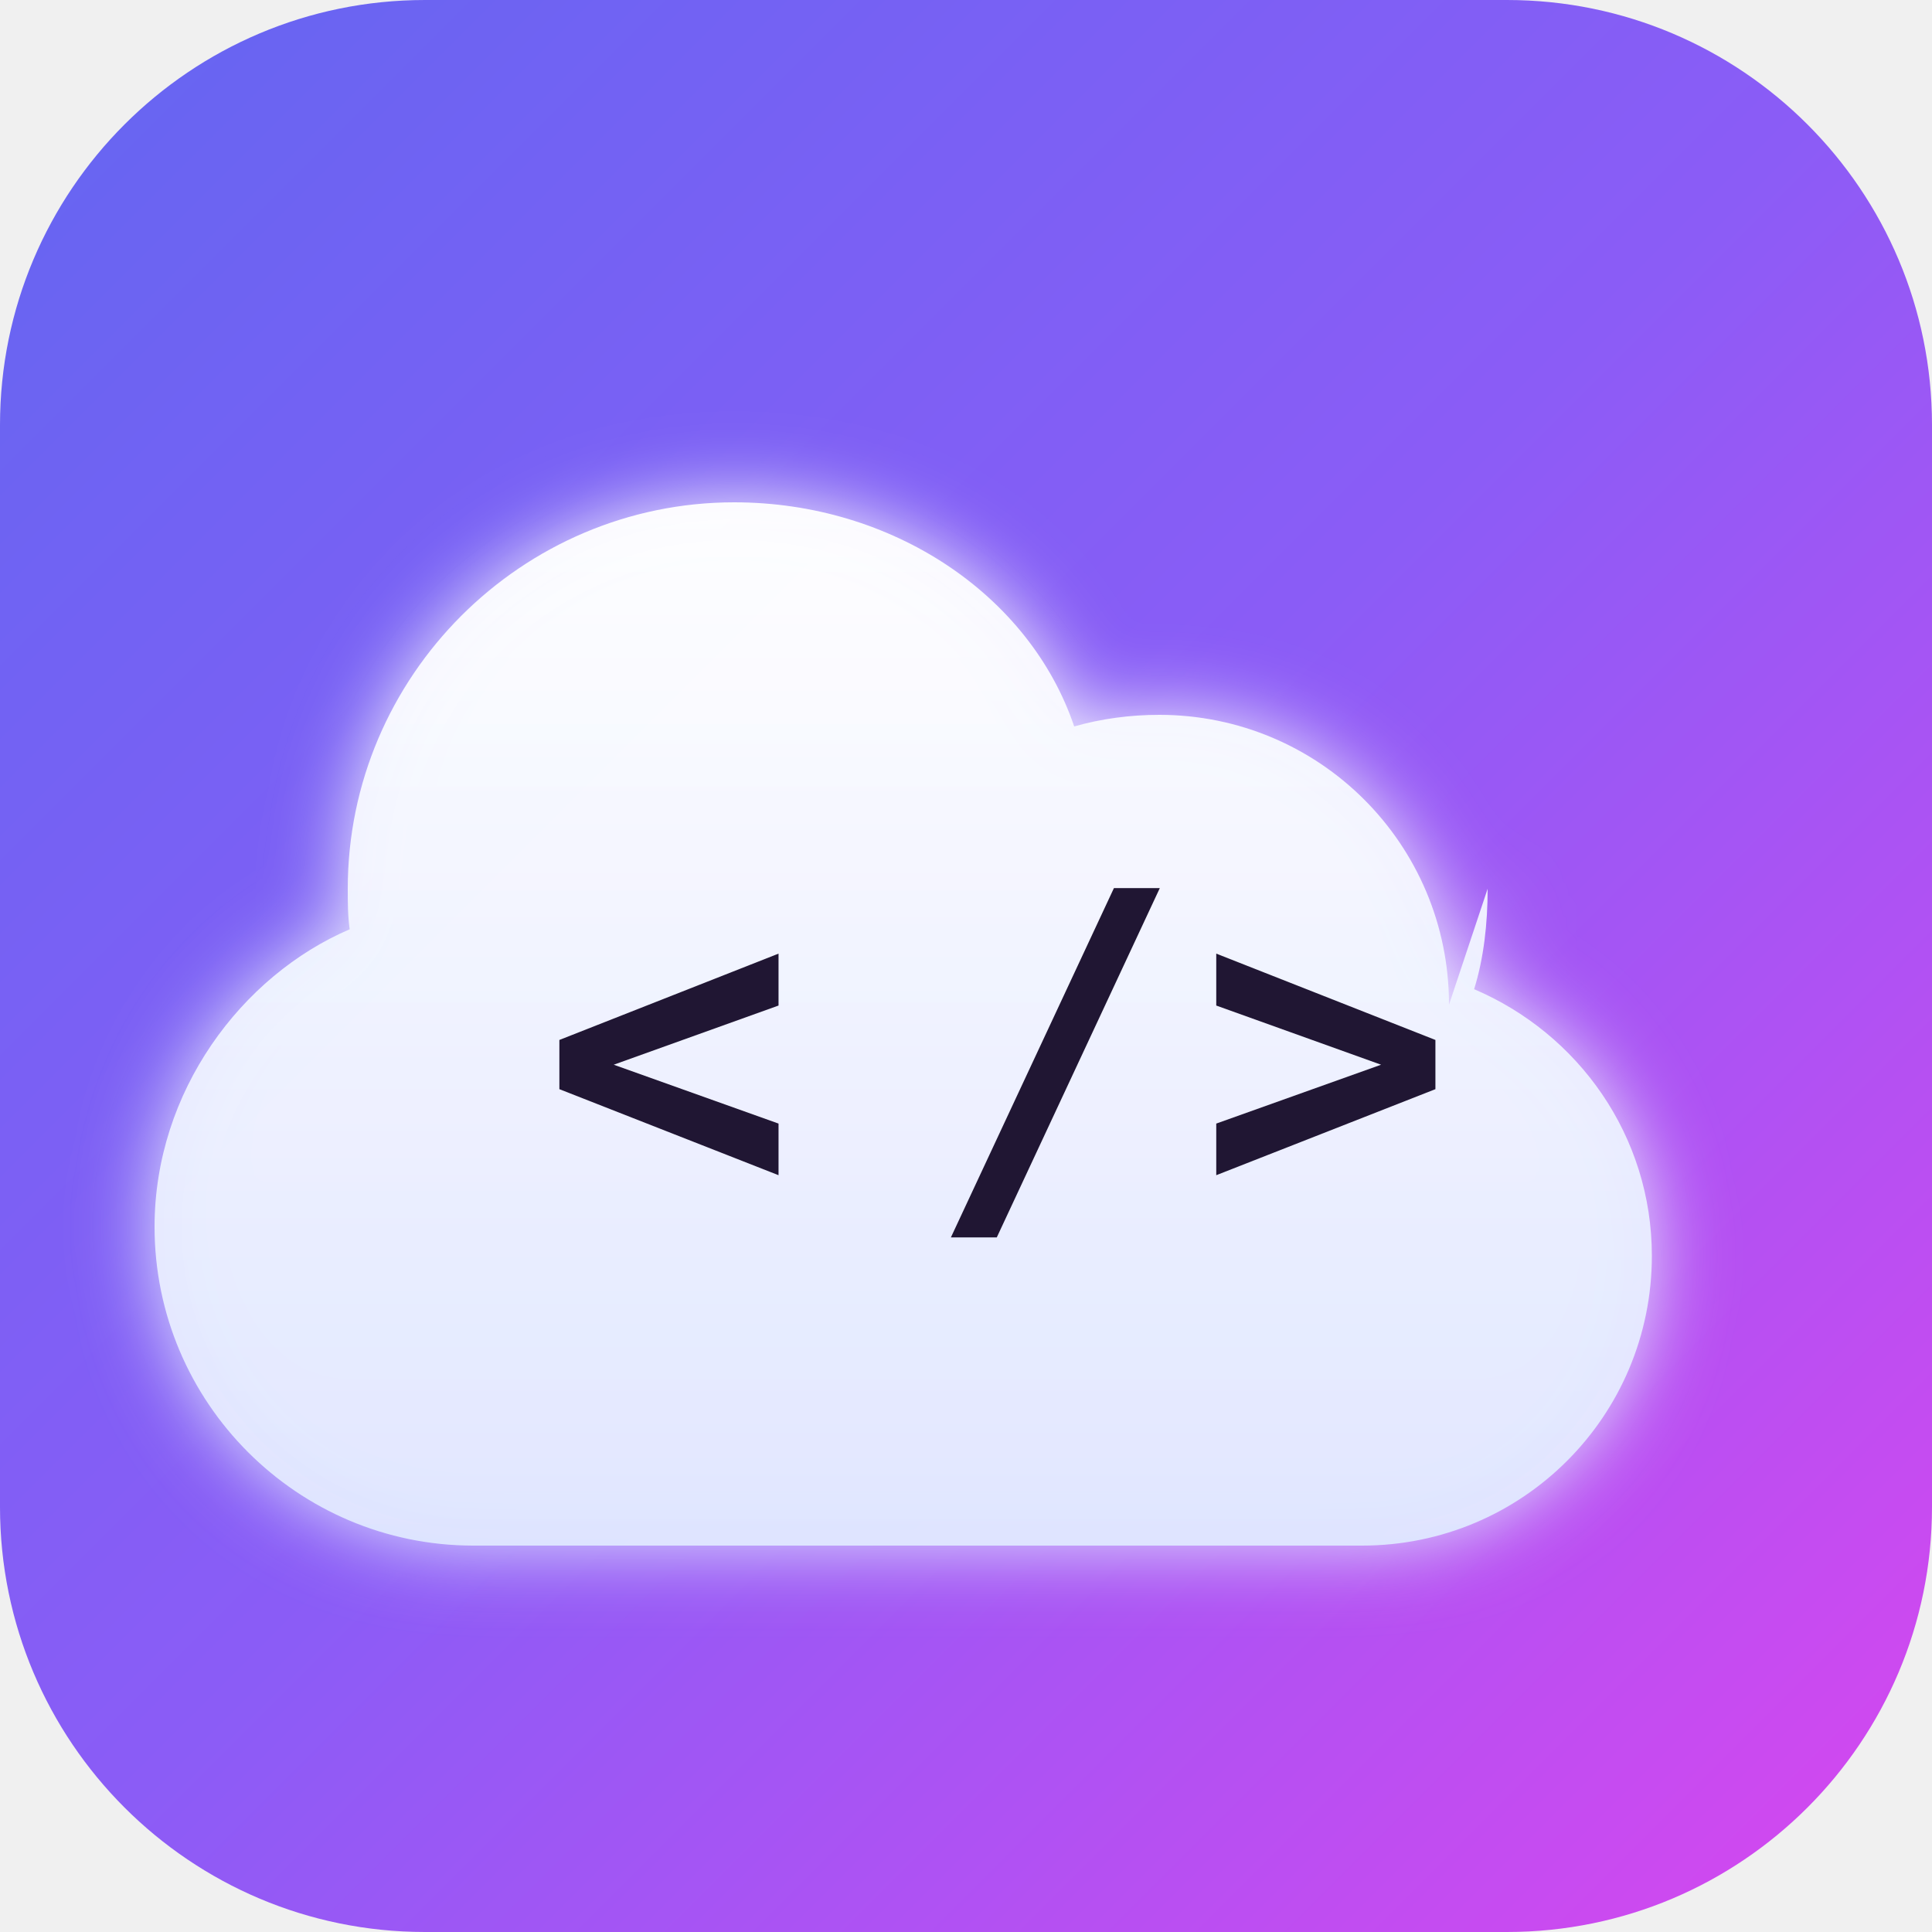
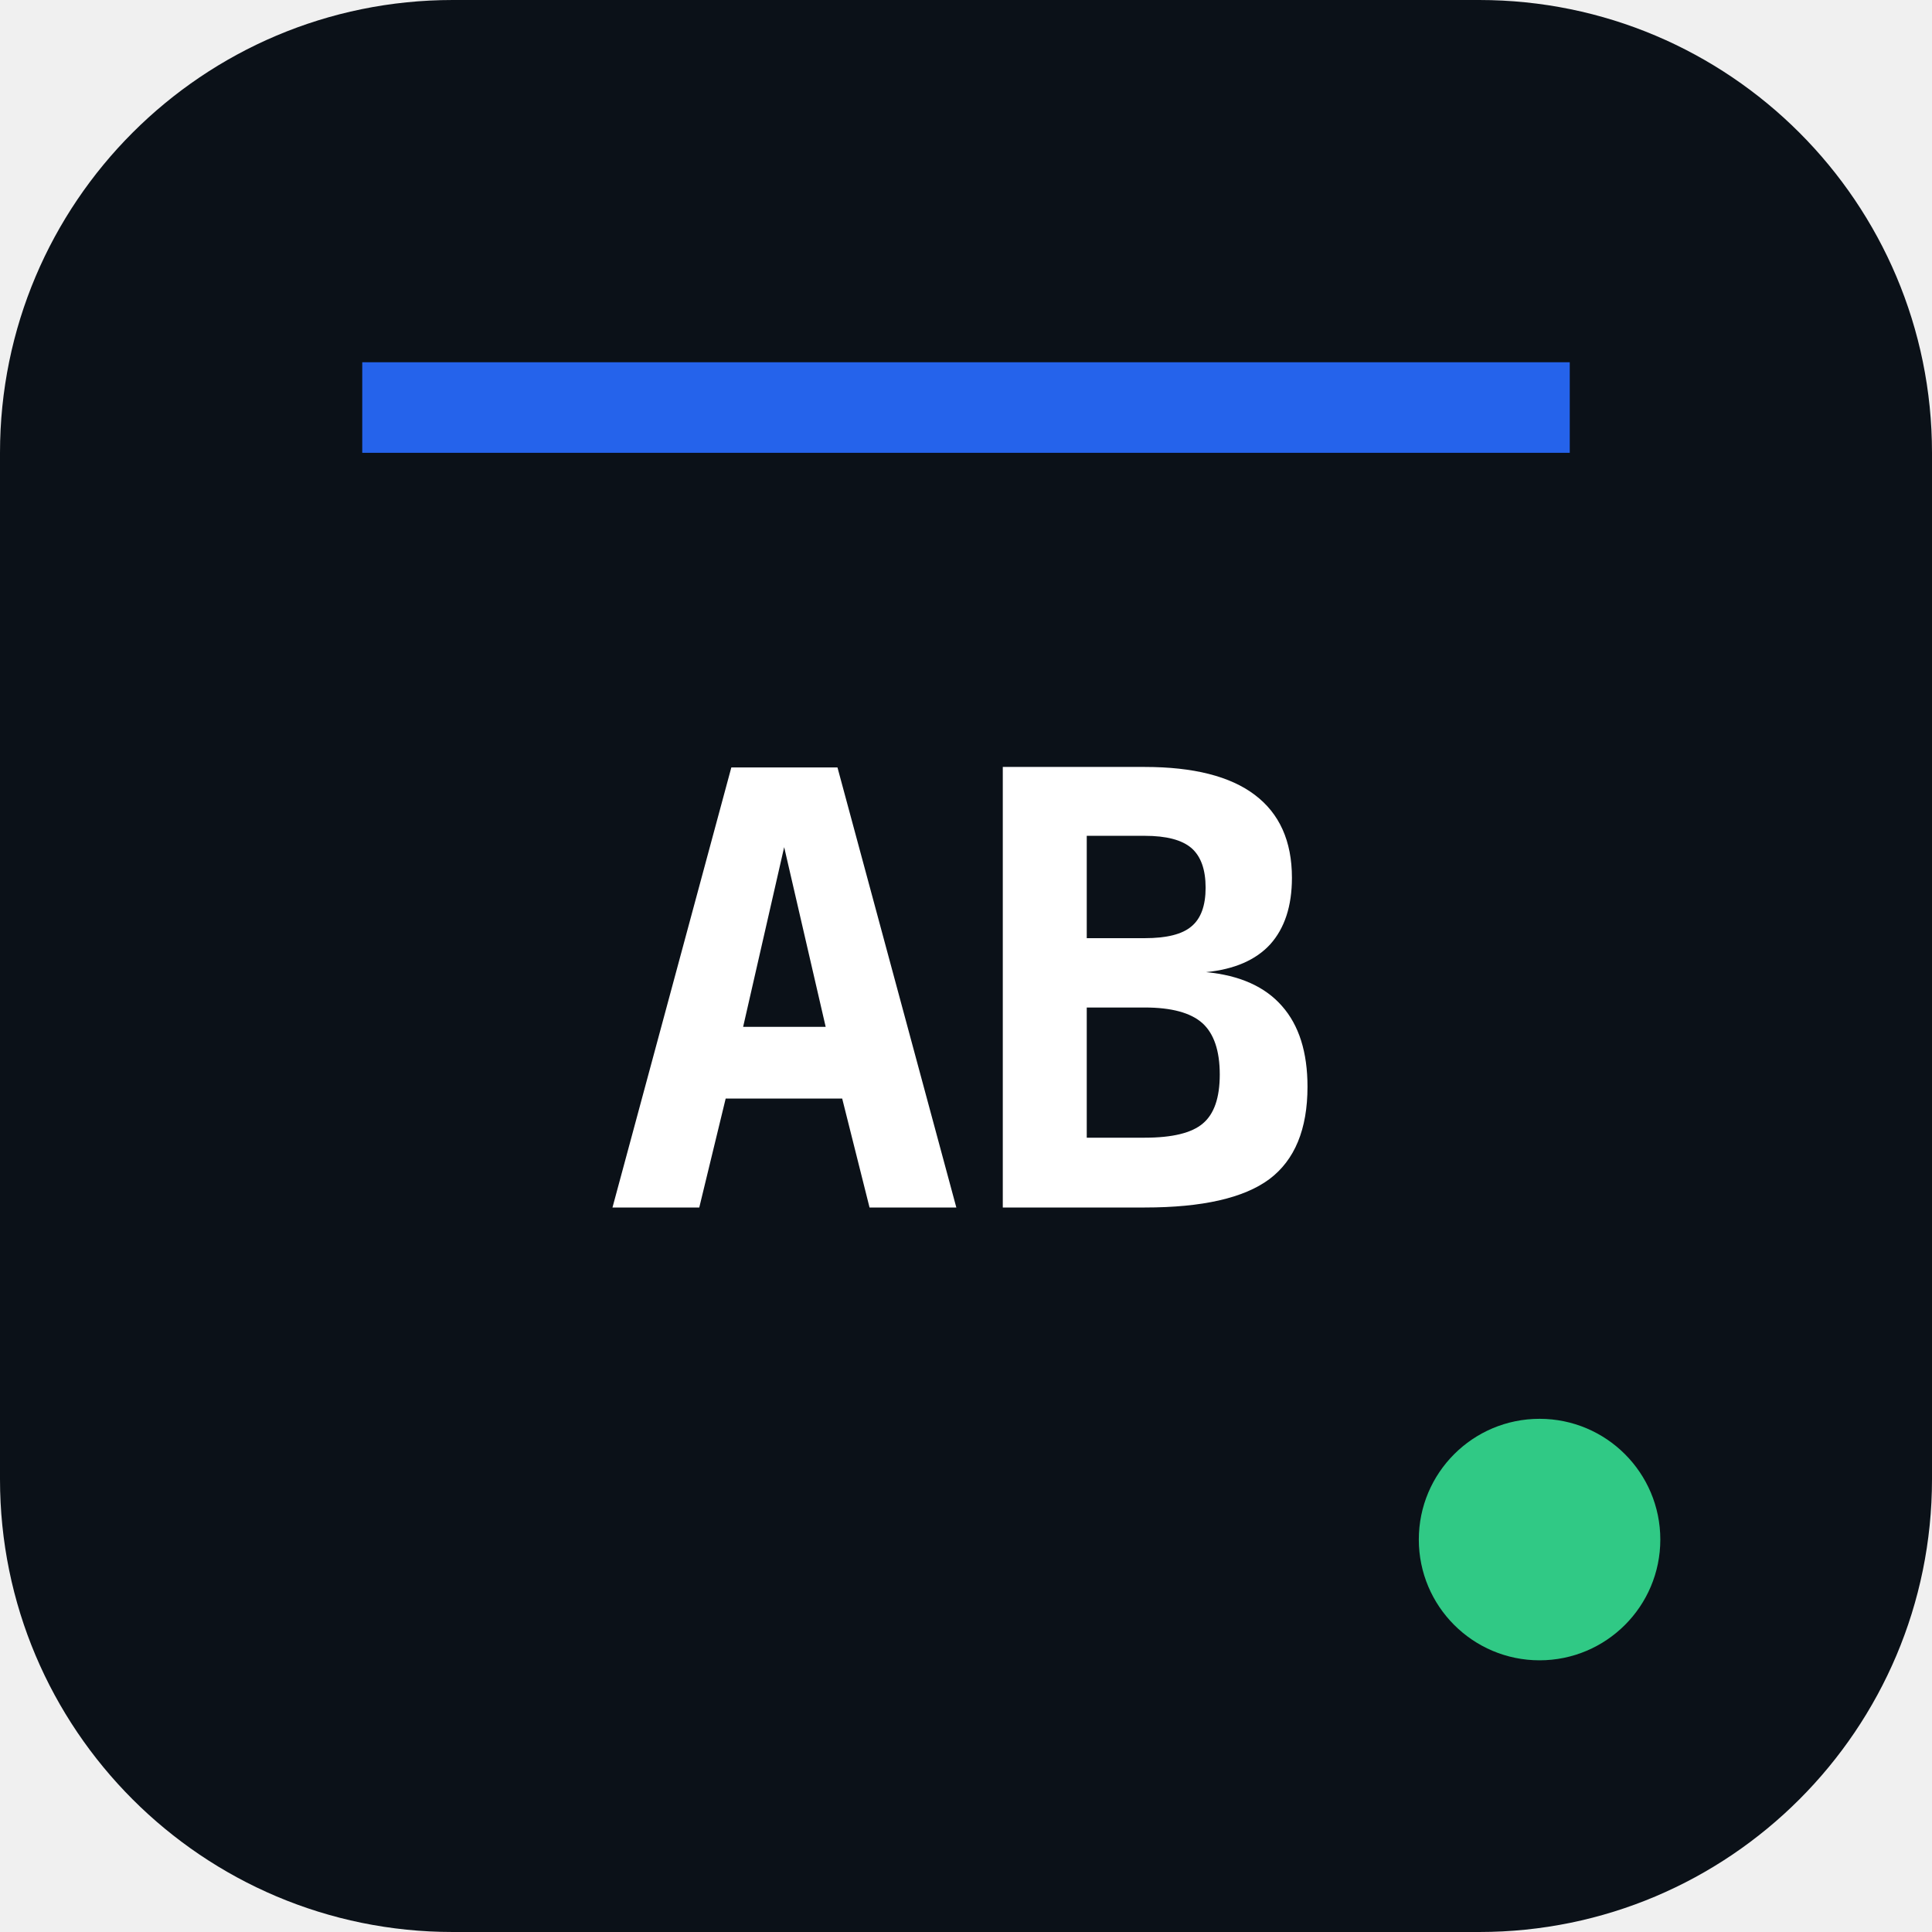
- <svg xmlns="http://www.w3.org/2000/svg" viewBox="0 0 100 100">
-   <defs>
-     <linearGradient id="bgGrad" x1="0%" y1="0%" x2="100%" y2="100%">
-       <stop offset="0%" style="stop-color:#6366f1" />
-       <stop offset="50%" style="stop-color:#8b5cf6" />
-       <stop offset="100%" style="stop-color:#d946ef" />
-     </linearGradient>
-     <linearGradient id="cloudGrad" x1="0%" y1="0%" x2="0%" y2="100%">
-       <stop offset="0%" style="stop-color:#ffffff" />
-       <stop offset="100%" style="stop-color:#e0e7ff" />
-     </linearGradient>
-     <filter id="glow">
-       <feGaussianBlur stdDeviation="2" result="coloredBlur" />
-       <feMerge>
-         <feMergeNode in="coloredBlur" />
-         <feMergeNode in="SourceGraphic" />
-       </feMerge>
-     </filter>
-   </defs>
-   <rect width="100" height="100" fill="url(#bgGrad)" rx="22" />
-   <g filter="url(#glow)">
-     <path d="M75 52c0-8.3-6.7-15-15-15-1.5 0-3 .2-4.4.6C53.3 30.8 46.2 26 38 26c-11 0-20 9-20 20 0 .7 0 1.4.1 2.1C12.5 50.5 8 56.5 8 63.5 8 72.6 15.4 80 24.5 80h46c8.3 0 15-6.7 15-15 0-6.2-3.8-11.5-9.2-13.8.5-1.6.7-3.4.7-5.2z" fill="url(#cloudGrad)" opacity="0.95" />
-   </g>
-   <g fill="#201633" font-family="monospace" font-weight="bold">
-     <text x="28" y="62" font-size="22">&lt;</text>
-     <text x="48" y="62" font-size="22">/</text>
-     <text x="62" y="62" font-size="22">&gt;</text>
-   </g>
+ <svg xmlns="http://www.w3.org/2000/svg" viewBox="0 0 64 64" role="img" aria-label="Ahmed Belal monogram">
+   <rect width="64" height="64" rx="15" fill="#0b1118" />
+   <path d="M12 12h40v3H12z" fill="#2563eb" />
+   <text x="32" y="40" text-anchor="middle" font-family="ui-monospace, monospace" font-size="20" font-weight="600" fill="#fff">AB</text>
+   <circle cx="51" cy="51" r="4" fill="#30c985" />
</svg>
